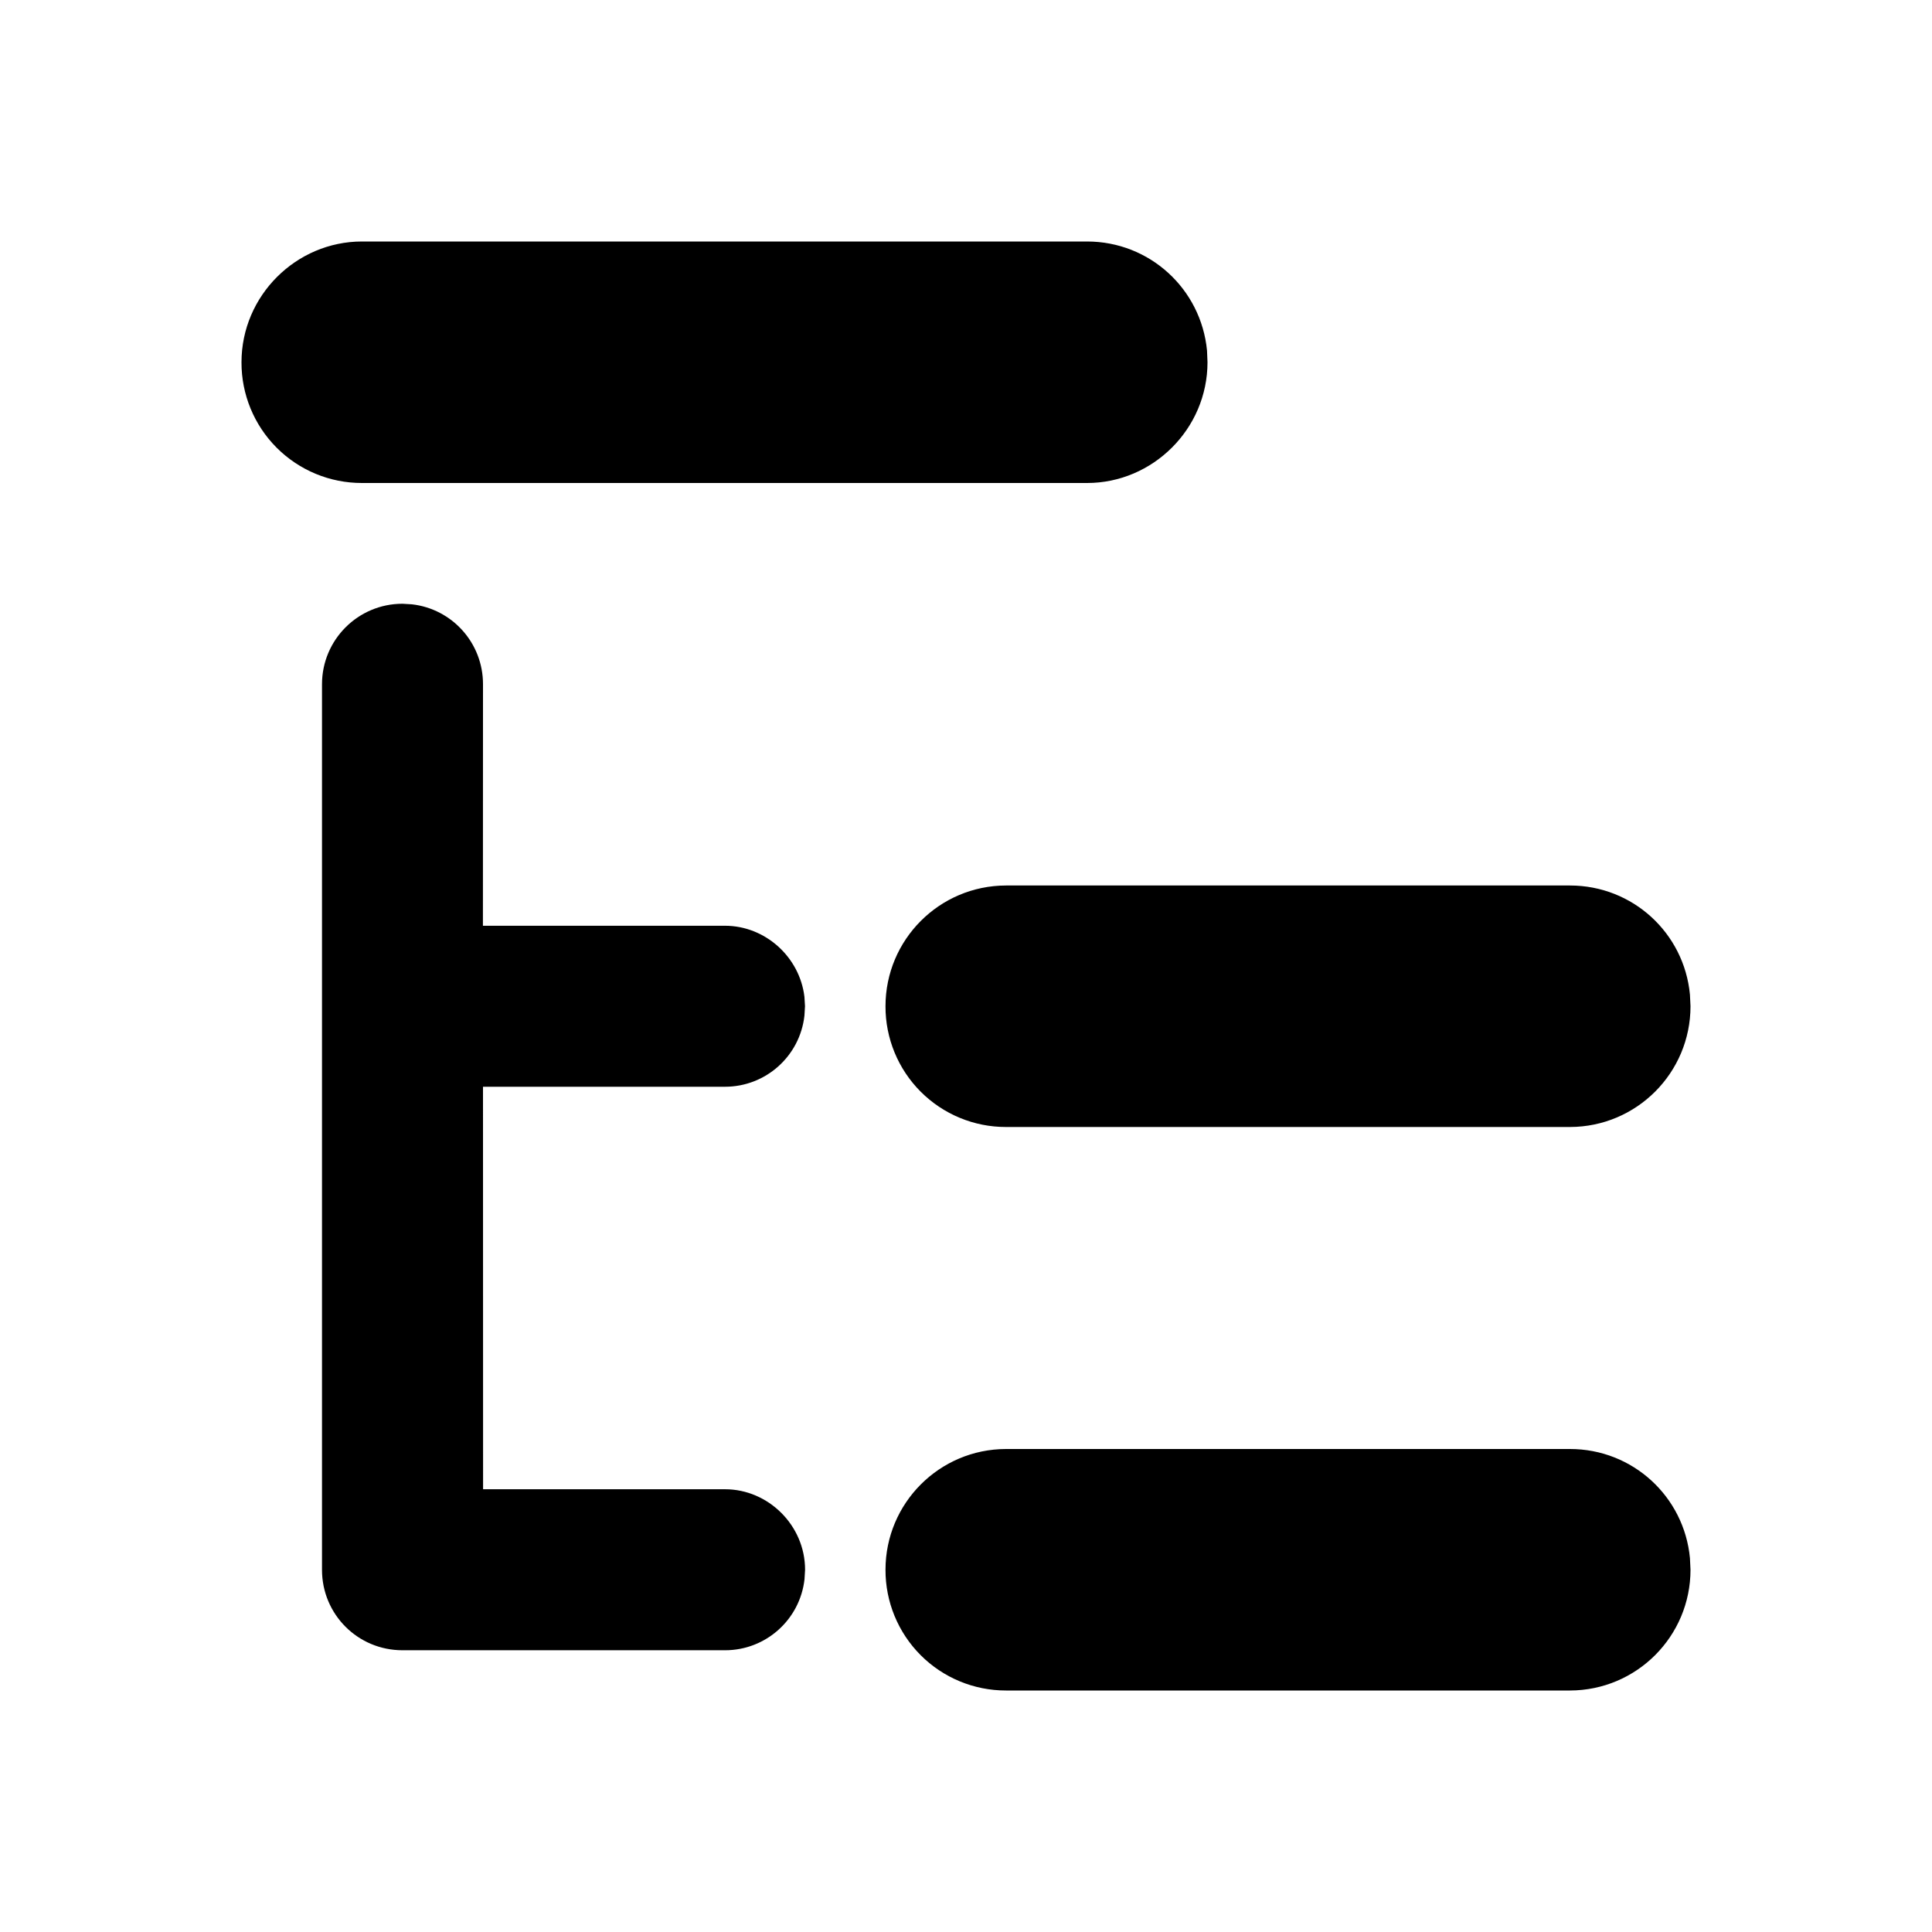
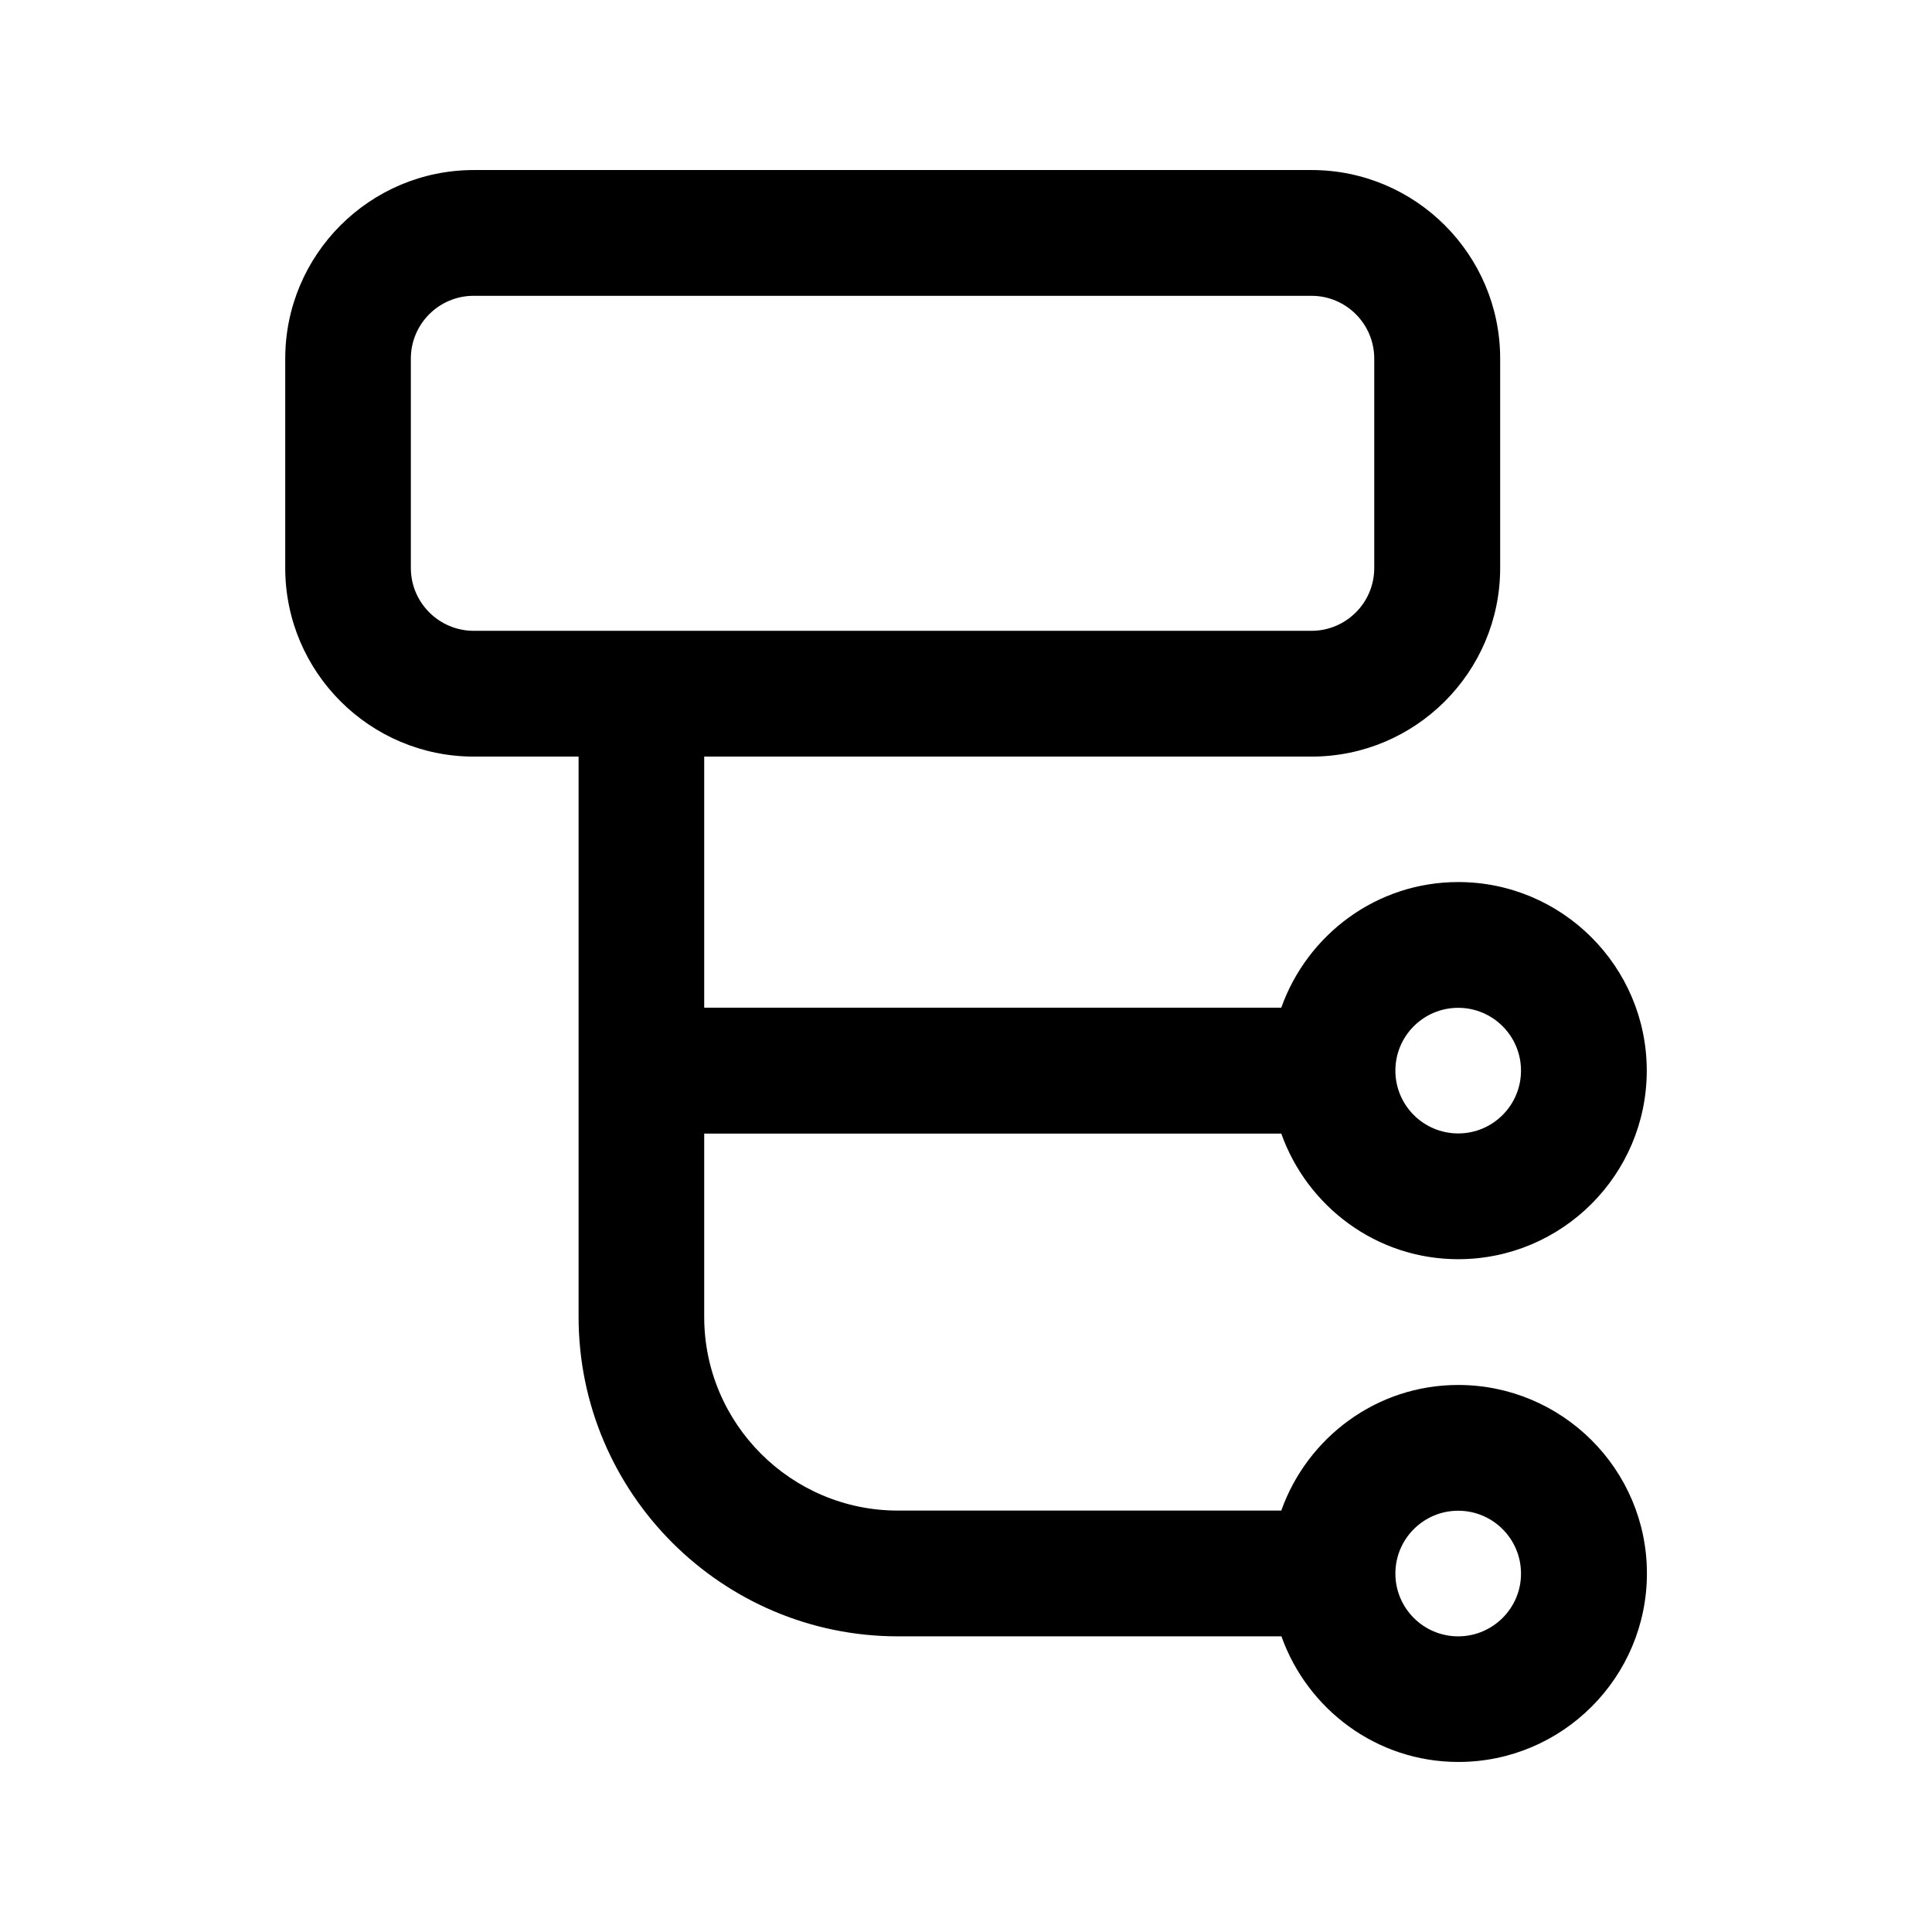
- <svg xmlns="http://www.w3.org/2000/svg" class="icon" viewBox="0 0 1024 1024" width="200" height="200">
-   <path d="M832.128 768c33.195 0 60.501 25.173 63.573 57.813L896 832a64 64 0 0 1-63.872 64H533.205a63.787 63.787 0 0 1-63.872-64 64 64 0 0 1 63.872-64h298.923zM213.333 874.667c-23.722 0-42.666-19.072-42.666-42.624V362.667A42.667 42.667 0 0 1 213.333 320l4.992.299C239.66 322.73 256 340.779 256 362.624l-.043 128.043h128.299c21.248 0 39.595 16.469 42.112 37.674l.299 4.992-.299 4.992A42.368 42.368 0 0 1 384.256 576H256l.043 213.333h128.256c22.869 0 42.41 19.115 42.41 42.667l-.298 4.992a42.368 42.368 0 0 1-42.112 37.675zm618.795-405.334c33.195 0 60.501 25.174 63.573 57.814l.299 6.186a64 64 0 0 1-63.872 64H533.205a63.787 63.787 0 0 1-63.872-64 64 64 0 0 1 63.872-64h298.923zM576.171 128c33.194 0 60.458 25.173 63.573 57.813L640 192c0 35.328-29.013 64-63.83 64H191.83A63.744 63.744 0 0 1 128 192c0-35.328 29.013-64 63.83-64h384.34z" />
+ <svg xmlns="http://www.w3.org/2000/svg" t="1576153230908" class="icon" viewBox="0 0 1024 1024" version="1.1" p-id="971" width="81" height="81">
+   <defs>
+     <style type="text/css" />
+   </defs>
+   <path d="M772.87 734.061c-43.341 0-80.008 27.933-93.768 66.577H475.91c-56.607 0-102.667-46.06-102.667-102.667V600.824h305.859c13.76 38.644 50.427 66.577 93.768 66.577 55.124 0 99.948-44.824 99.948-99.948S827.994 467.505 772.87 467.505c-43.341 0-80.008 27.933-93.768 66.577H373.243V401.011h321.927c55.124 0 99.948-44.824 99.948-99.948V190.073C795.118 134.949 750.293 90.125 695.17 90.125H251.13C196.006 90.125 151.182 134.949 151.182 190.073V301.062c0 55.124 44.824 99.948 99.948 99.948h55.536v296.96c0 93.356 75.97 169.327 169.327 169.327h203.192c13.76 38.644 50.427 66.577 93.768 66.577 55.124 0 99.948-44.824 99.948-99.948s-44.907-99.866-100.031-99.866z m0-199.896c18.375 0 33.289 14.914 33.289 33.289s-14.914 33.289-33.289 33.289-33.289-14.914-33.289-33.289 14.914-33.289 33.289-33.289zM217.759 301.062V190.073c0-18.375 14.914-33.289 33.289-33.289h444.04c18.375 0 33.289 14.914 33.289 33.289V301.062c0 18.375-14.914 33.289-33.289 33.289H251.13c-18.375 0-33.371-14.914-33.371-33.289z m555.112 566.235c-18.375 0-33.289-14.914-33.289-33.289 0-18.375 14.914-33.289 33.289-33.289s33.289 14.914 33.289 33.289c0.082 18.292-14.914 33.289-33.289 33.289z" p-id="972" />
</svg>
